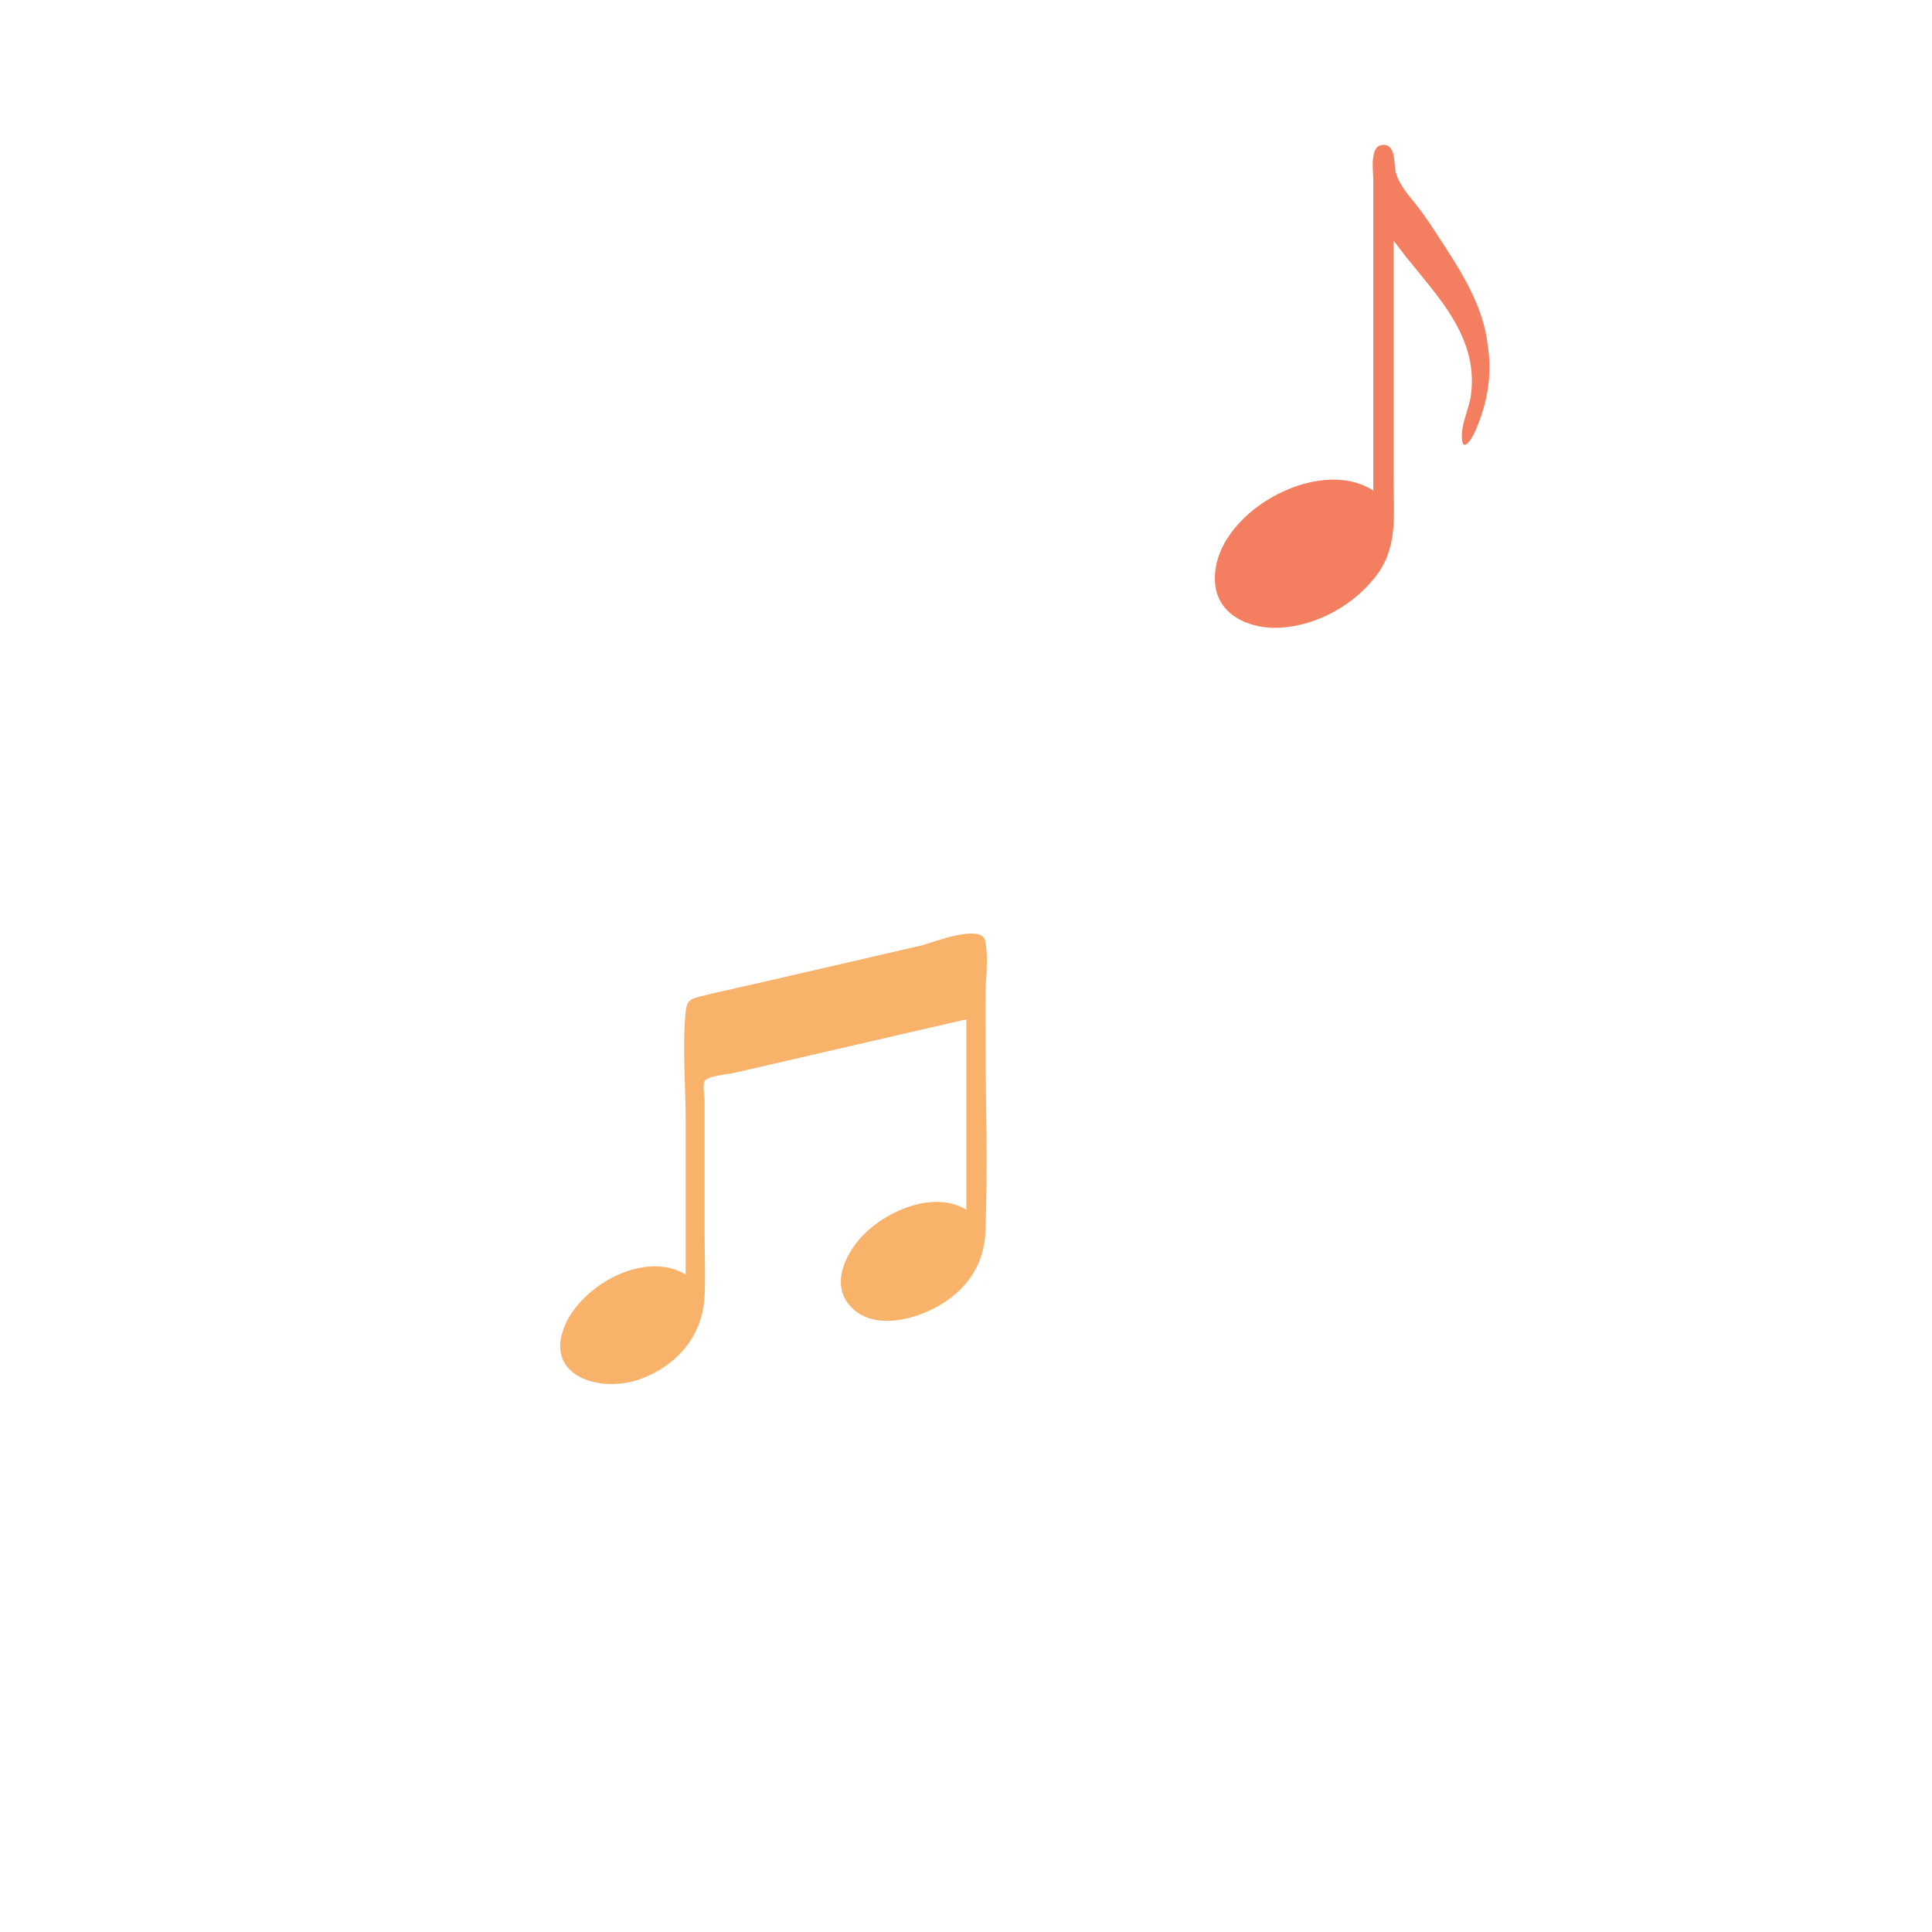
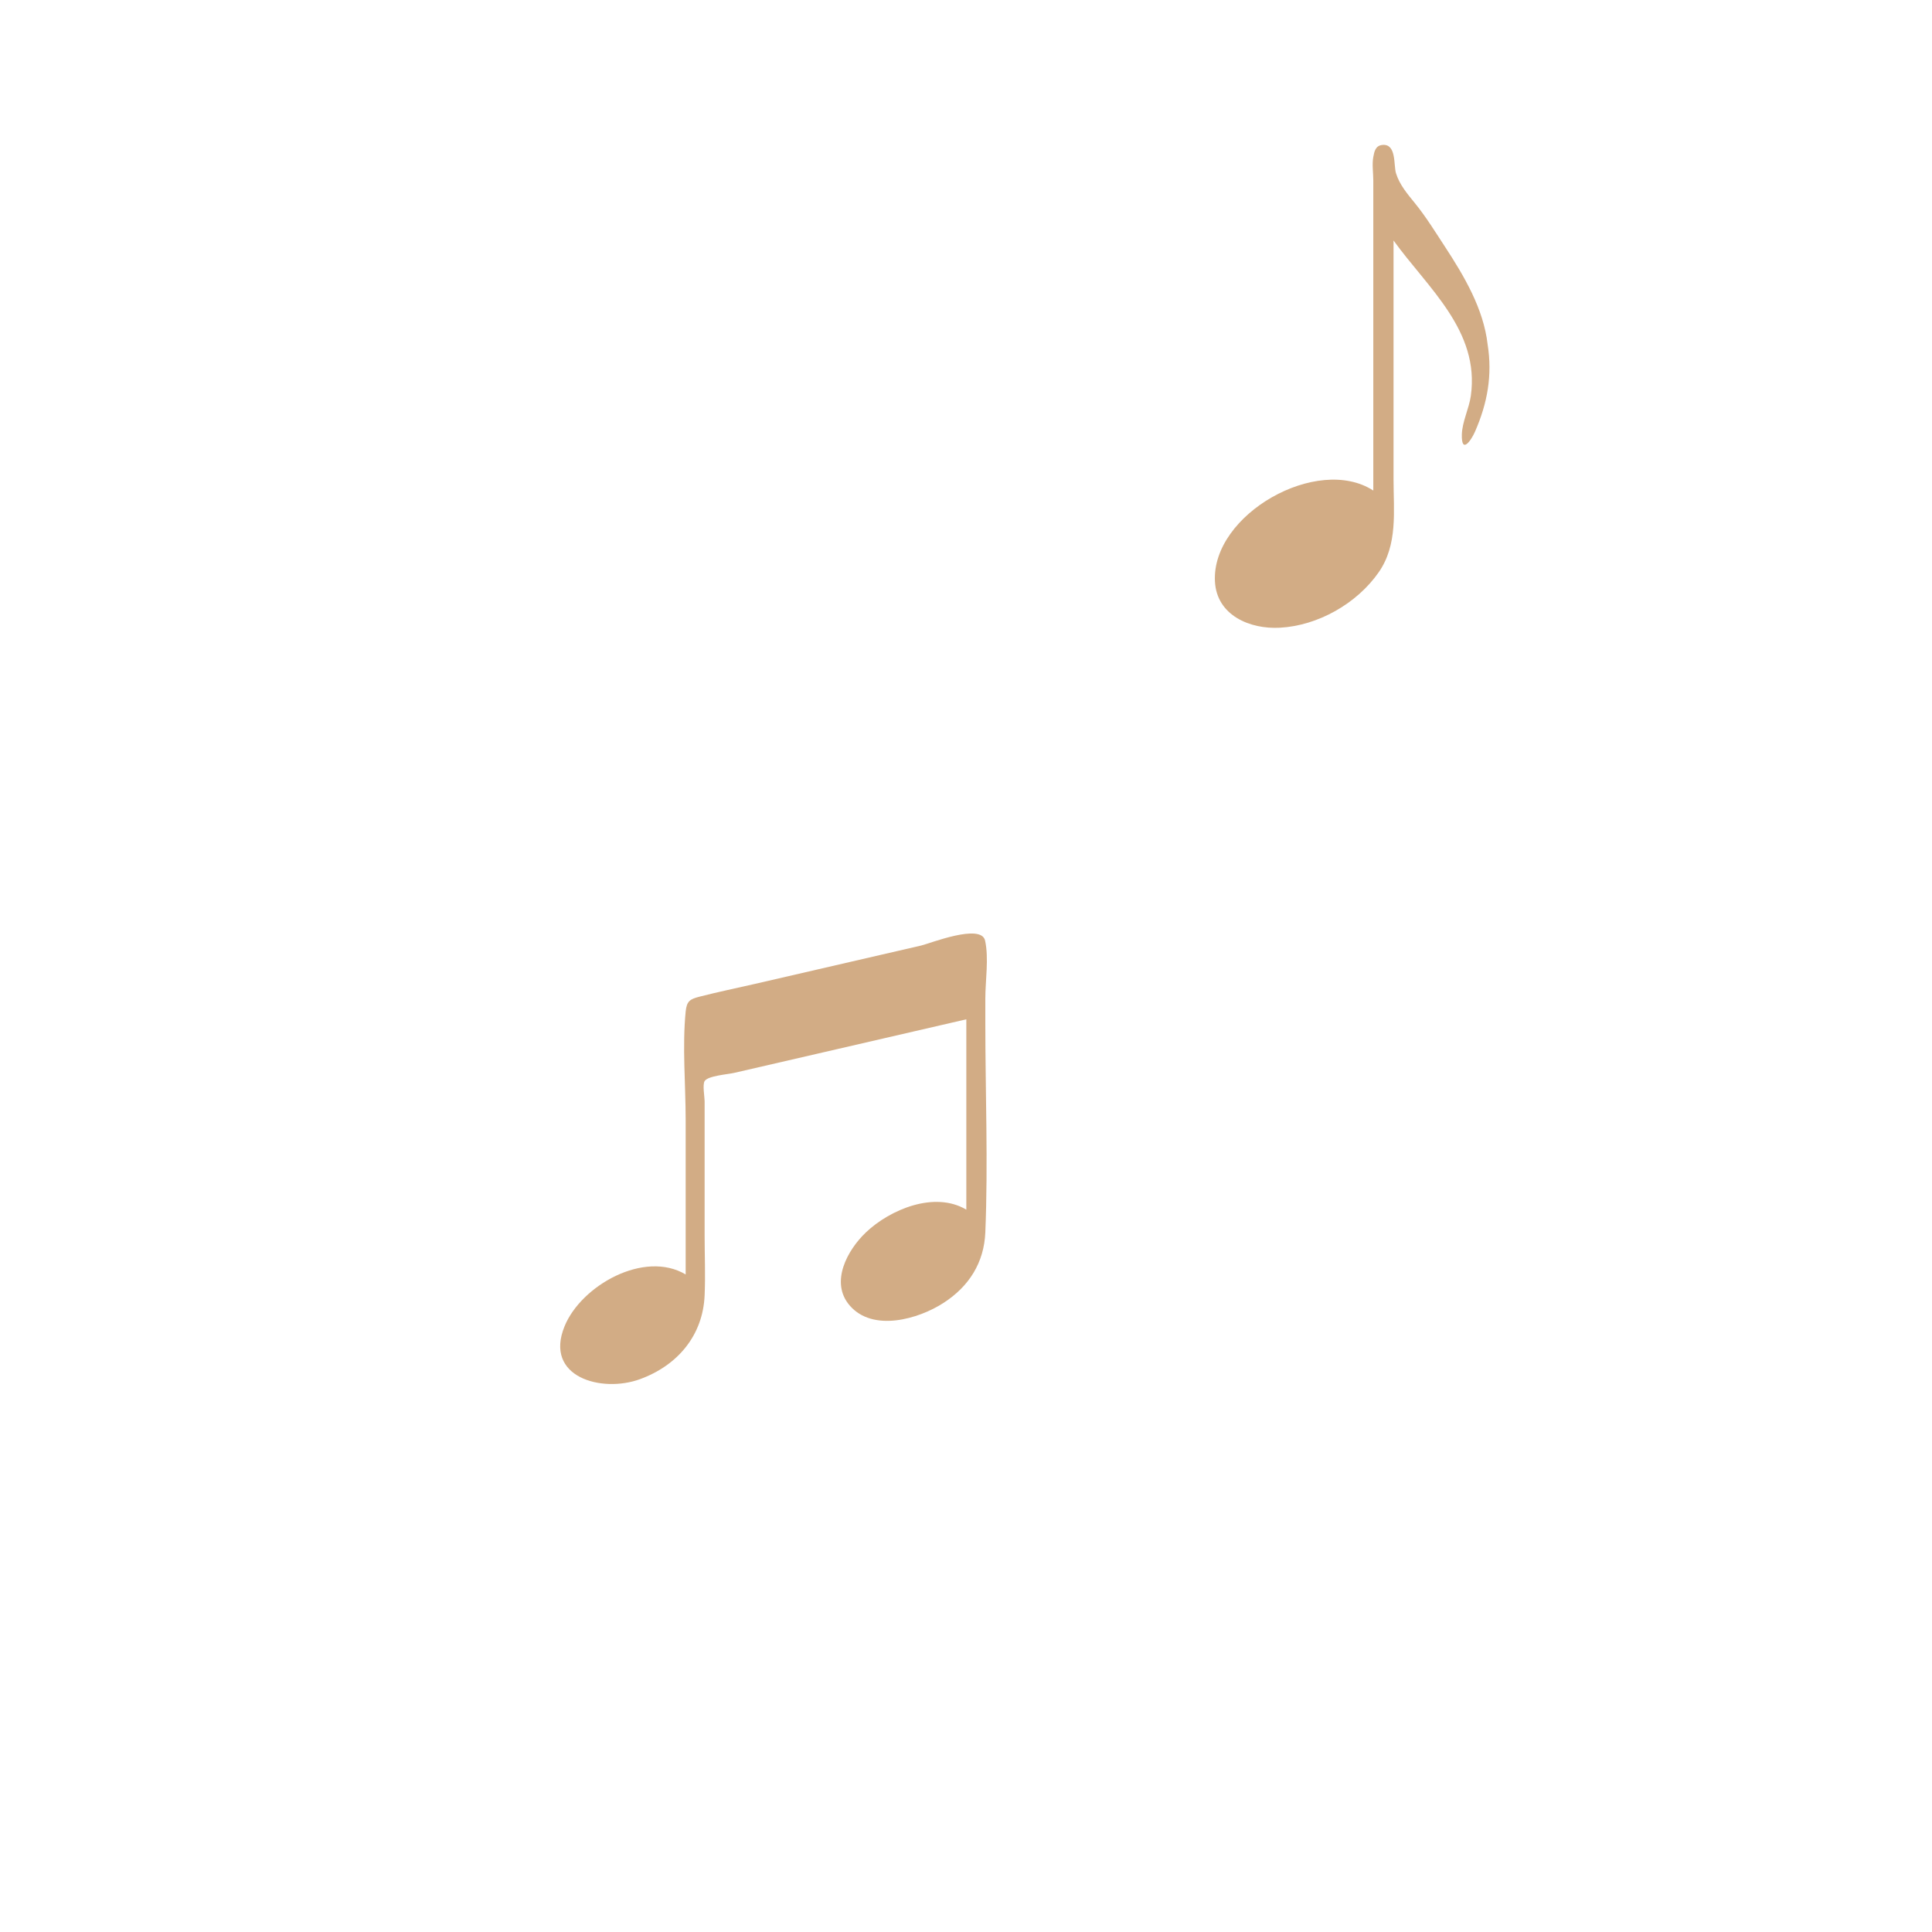
<svg xmlns="http://www.w3.org/2000/svg" style="margin:auto;display:block;" width="200px" height="200px" viewBox="0 0 100 100" preserveAspectRatio="xMidYMid">
-   <path transform="translate(30,130)" fill="#e15b64" d="M6.999-2.173c-0.21-1.843-1.216-3.542-2.21-5.061C4.291-7.995,3.814-8.771,3.242-9.477 c-0.389-0.479-0.799-0.955-0.985-1.554c-0.13-0.42,0.033-1.539-0.704-1.467c-0.359,0.035-0.418,0.337-0.471,0.621 c-0.072,0.38,0,0.842,0,1.227c0,4.1,0,8.199,0,12.299c0,1.247,0,2.495,0,3.742c-2.884-1.873-8.377,1.23-8.197,4.705 c0.091,1.754,1.807,2.481,3.362,2.395c1.974-0.108,3.983-1.249,5.113-2.868c1-1.434,0.769-3.163,0.769-4.822 c0-2.398,0-4.797,0-7.195c0-1.72,0-3.439,0-5.159c1.769,2.454,4.472,4.668,4.002,8.037C6.038,1.149,5.681,1.832,5.665,2.494 C5.639,3.53,6.145,2.799,6.343,2.349C6.99,0.875,7.253-0.575,6.999-2.173z">
+   <path transform="translate(30,130)" fill="#d2ac85" d="M6.999-2.173c-0.21-1.843-1.216-3.542-2.21-5.061C4.291-7.995,3.814-8.771,3.242-9.477 c-0.389-0.479-0.799-0.955-0.985-1.554c-0.13-0.42,0.033-1.539-0.704-1.467c-0.359,0.035-0.418,0.337-0.471,0.621 c-0.072,0.38,0,0.842,0,1.227c0,4.1,0,8.199,0,12.299c0,1.247,0,2.495,0,3.742c-2.884-1.873-8.377,1.23-8.197,4.705 c0.091,1.754,1.807,2.481,3.362,2.395c1.974-0.108,3.983-1.249,5.113-2.868c1-1.434,0.769-3.163,0.769-4.822 c0-2.398,0-4.797,0-7.195c0-1.72,0-3.439,0-5.159c1.769,2.454,4.472,4.668,4.002,8.037C6.038,1.149,5.681,1.832,5.665,2.494 C5.639,3.53,6.145,2.799,6.343,2.349C6.99,0.875,7.253-0.575,6.999-2.173z">
    <animateTransform attributeName="transform" type="translate" keyTimes="0;0;0.2;0.4;1" values="30 130;30 130;30 50;30 130;30 130;" keySplines="0 0 1 1;0 0.5 0.5 1;0.5 0 1 0.5;0 0 1 1" calcMode="spline" dur="1.786s" repeatCount="indefinite" begin="-0.893s" />
  </path>
-   <path transform="translate(70,20)" fill="#f47e60" d="M6.999-2.173c-0.21-1.843-1.216-3.542-2.21-5.061C4.291-7.995,3.814-8.771,3.242-9.477 c-0.389-0.479-0.799-0.955-0.985-1.554c-0.13-0.42,0.033-1.539-0.704-1.467c-0.359,0.035-0.418,0.337-0.471,0.621 c-0.072,0.38,0,0.842,0,1.227c0,4.1,0,8.199,0,12.299c0,1.247,0,2.495,0,3.742c-2.884-1.873-8.377,1.23-8.197,4.705 c0.091,1.754,1.807,2.481,3.362,2.395c1.974-0.108,3.983-1.249,5.113-2.868c1-1.434,0.769-3.163,0.769-4.822 c0-2.398,0-4.797,0-7.195c0-1.72,0-3.439,0-5.159c1.769,2.454,4.472,4.668,4.002,8.037C6.038,1.149,5.681,1.832,5.665,2.494 C5.639,3.53,6.145,2.799,6.343,2.349C6.99,0.875,7.253-0.575,6.999-2.173z">
+   <path transform="translate(70,20)" fill="#d2ac85" d="M6.999-2.173c-0.21-1.843-1.216-3.542-2.21-5.061C4.291-7.995,3.814-8.771,3.242-9.477 c-0.389-0.479-0.799-0.955-0.985-1.554c-0.13-0.42,0.033-1.539-0.704-1.467c-0.359,0.035-0.418,0.337-0.471,0.621 c-0.072,0.38,0,0.842,0,1.227c0,4.1,0,8.199,0,12.299c0,1.247,0,2.495,0,3.742c-2.884-1.873-8.377,1.23-8.197,4.705 c0.091,1.754,1.807,2.481,3.362,2.395c1.974-0.108,3.983-1.249,5.113-2.868c1-1.434,0.769-3.163,0.769-4.822 c0-2.398,0-4.797,0-7.195c0-1.72,0-3.439,0-5.159c1.769,2.454,4.472,4.668,4.002,8.037C6.038,1.149,5.681,1.832,5.665,2.494 C5.639,3.53,6.145,2.799,6.343,2.349C6.99,0.875,7.253-0.575,6.999-2.173z">
    <animateTransform attributeName="transform" type="translate" keyTimes="0;0.1;0.4;0.7;1" values="70 130;70 130;70 20;70 130;70 130;" keySplines="0 0 1 1;0 0.5 0.5 1;0.5 0 1 0.5;0 0 1 1" calcMode="spline" dur="1.786s" repeatCount="indefinite" begin="-0.893s" />
  </path>
-   <path transform="translate(40,60)" fill="#f8b26a" d="M10.988-11.314c-0.201-0.914-2.865,0.152-3.31,0.255c-2.865,0.661-5.73,1.322-8.594,1.983 C-1.873-8.855-2.84-8.658-3.791-8.413c-0.481,0.124-0.664,0.217-0.719,0.77c-0.18,1.819,0,3.786,0,5.621c0,2.663,0,5.325,0,7.988 c-2.146-1.278-5.411,0.577-6.269,2.683c-1.074,2.636,1.925,3.462,3.907,2.736c1.954-0.715,3.253-2.269,3.343-4.333 c0.046-1.037,0-2.087,0-3.125c0-1.638,0-3.276,0-4.914c0-0.673,0-1.346,0-2.019c0-0.215-0.116-0.848,0-1.036 c0.17-0.277,1.196-0.348,1.535-0.427c1.425-0.329,2.849-0.657,4.274-0.986c2.579-0.595,5.158-1.19,7.737-1.786 c0,3.284,0,6.569,0,9.853c-1.64-0.977-3.949-0.013-5.2,1.179c-0.958,0.913-1.87,2.579-0.84,3.778 c1.198,1.393,3.567,0.71,4.866-0.135C10.164,6.578,10.936,5.347,11,3.788c0.148-3.605,0-7.245,0-10.853c0-0.415,0-0.829,0-1.244 C11-9.247,11.189-10.396,10.988-11.314z">
+   <path transform="translate(40,60)" fill="#d2ac85" d="M10.988-11.314c-0.201-0.914-2.865,0.152-3.31,0.255c-2.865,0.661-5.73,1.322-8.594,1.983 C-1.873-8.855-2.84-8.658-3.791-8.413c-0.481,0.124-0.664,0.217-0.719,0.77c-0.18,1.819,0,3.786,0,5.621c0,2.663,0,5.325,0,7.988 c-2.146-1.278-5.411,0.577-6.269,2.683c-1.074,2.636,1.925,3.462,3.907,2.736c1.954-0.715,3.253-2.269,3.343-4.333 c0.046-1.037,0-2.087,0-3.125c0-1.638,0-3.276,0-4.914c0-0.673,0-1.346,0-2.019c0-0.215-0.116-0.848,0-1.036 c0.17-0.277,1.196-0.348,1.535-0.427c1.425-0.329,2.849-0.657,4.274-0.986c2.579-0.595,5.158-1.19,7.737-1.786 c0,3.284,0,6.569,0,9.853c-1.64-0.977-3.949-0.013-5.2,1.179c-0.958,0.913-1.87,2.579-0.84,3.778 c1.198,1.393,3.567,0.71,4.866-0.135C10.164,6.578,10.936,5.347,11,3.788c0.148-3.605,0-7.245,0-10.853c0-0.415,0-0.829,0-1.244 C11-9.247,11.189-10.396,10.988-11.314z">
    <animateTransform attributeName="transform" type="translate" keyTimes="0;0.3;0.6;0.9;1" values="40 130;40 130;40 60;40 130;40 130;" keySplines="0 0 1 1;0 0.5 0.5 1;0.5 0 1 0.5;0 0 1 1" calcMode="spline" dur="1.786s" repeatCount="indefinite" begin="-0.893s" />
  </path>
-   <path transform="translate(60,130)" fill="#e15b64" d="M6.999-2.173c-0.21-1.843-1.216-3.542-2.21-5.061C4.291-7.995,3.814-8.771,3.242-9.477 c-0.389-0.479-0.799-0.955-0.985-1.554c-0.13-0.42,0.033-1.539-0.704-1.467c-0.359,0.035-0.418,0.337-0.471,0.621 c-0.072,0.38,0,0.842,0,1.227c0,4.1,0,8.199,0,12.299c0,1.247,0,2.495,0,3.742c-2.884-1.873-8.377,1.23-8.197,4.705 c0.091,1.754,1.807,2.481,3.362,2.395c1.974-0.108,3.983-1.249,5.113-2.868c1-1.434,0.769-3.163,0.769-4.822 c0-2.398,0-4.797,0-7.195c0-1.72,0-3.439,0-5.159c1.769,2.454,4.472,4.668,4.002,8.037C6.038,1.149,5.681,1.832,5.665,2.494 C5.639,3.53,6.145,2.799,6.343,2.349C6.99,0.875,7.253-0.575,6.999-2.173z">
+   <path transform="translate(60,130)" fill="#d2ac85" d="M6.999-2.173c-0.21-1.843-1.216-3.542-2.21-5.061C4.291-7.995,3.814-8.771,3.242-9.477 c-0.389-0.479-0.799-0.955-0.985-1.554c-0.13-0.42,0.033-1.539-0.704-1.467c-0.359,0.035-0.418,0.337-0.471,0.621 c-0.072,0.38,0,0.842,0,1.227c0,4.1,0,8.199,0,12.299c0,1.247,0,2.495,0,3.742c-2.884-1.873-8.377,1.23-8.197,4.705 c0.091,1.754,1.807,2.481,3.362,2.395c1.974-0.108,3.983-1.249,5.113-2.868c1-1.434,0.769-3.163,0.769-4.822 c0-2.398,0-4.797,0-7.195c0-1.72,0-3.439,0-5.159c1.769,2.454,4.472,4.668,4.002,8.037C6.038,1.149,5.681,1.832,5.665,2.494 C5.639,3.53,6.145,2.799,6.343,2.349C6.99,0.875,7.253-0.575,6.999-2.173z">
    <animateTransform attributeName="transform" type="translate" keyTimes="0;0.5;0.75;1;1" values="60 130;60 130;60 70;60 130;60 130;" keySplines="0 0 1 1;0 0.5 0.5 1;0.5 0 1 0.5;0 0 1 1" calcMode="spline" dur="1.786s" repeatCount="indefinite" begin="-0.893s" />
  </path>
-   <path transform="translate(50,130)" fill="#abbd81" d="M10.988-11.314c-0.201-0.914-2.865,0.152-3.31,0.255c-2.865,0.661-5.73,1.322-8.594,1.983 C-1.873-8.855-2.84-8.658-3.791-8.413c-0.481,0.124-0.664,0.217-0.719,0.77c-0.18,1.819,0,3.786,0,5.621c0,2.663,0,5.325,0,7.988 c-2.146-1.278-5.411,0.577-6.269,2.683c-1.074,2.636,1.925,3.462,3.907,2.736c1.954-0.715,3.253-2.269,3.343-4.333 c0.046-1.037,0-2.087,0-3.125c0-1.638,0-3.276,0-4.914c0-0.673,0-1.346,0-2.019c0-0.215-0.116-0.848,0-1.036 c0.17-0.277,1.196-0.348,1.535-0.427c1.425-0.329,2.849-0.657,4.274-0.986c2.579-0.595,5.158-1.19,7.737-1.786 c0,3.284,0,6.569,0,9.853c-1.64-0.977-3.949-0.013-5.2,1.179c-0.958,0.913-1.87,2.579-0.84,3.778 c1.198,1.393,3.567,0.71,4.866-0.135C10.164,6.578,10.936,5.347,11,3.788c0.148-3.605,0-7.245,0-10.853c0-0.415,0-0.829,0-1.244 C11-9.247,11.189-10.396,10.988-11.314z">
+   <path transform="translate(50,130)" fill="#d2ac85" d="M10.988-11.314c-0.201-0.914-2.865,0.152-3.31,0.255c-2.865,0.661-5.73,1.322-8.594,1.983 C-1.873-8.855-2.84-8.658-3.791-8.413c-0.481,0.124-0.664,0.217-0.719,0.77c-0.18,1.819,0,3.786,0,5.621c0,2.663,0,5.325,0,7.988 c-2.146-1.278-5.411,0.577-6.269,2.683c-1.074,2.636,1.925,3.462,3.907,2.736c1.954-0.715,3.253-2.269,3.343-4.333 c0.046-1.037,0-2.087,0-3.125c0-1.638,0-3.276,0-4.914c0-0.673,0-1.346,0-2.019c0-0.215-0.116-0.848,0-1.036 c0.17-0.277,1.196-0.348,1.535-0.427c1.425-0.329,2.849-0.657,4.274-0.986c2.579-0.595,5.158-1.19,7.737-1.786 c0,3.284,0,6.569,0,9.853c-1.64-0.977-3.949-0.013-5.2,1.179c-0.958,0.913-1.87,2.579-0.84,3.778 c1.198,1.393,3.567,0.71,4.866-0.135C10.164,6.578,10.936,5.347,11,3.788c0.148-3.605,0-7.245,0-10.853c0-0.415,0-0.829,0-1.244 C11-9.247,11.189-10.396,10.988-11.314z">
    <animateTransform attributeName="transform" type="translate" keyTimes="0;0;0.4;0.8;1" values="50 130;50 130;50 20;50 130;50 130;" keySplines="0 0 1 1;0 0.5 0.5 1;0.5 0 1 0.5;0 0 1 1" calcMode="spline" dur="1.786s" repeatCount="indefinite" begin="0s" />
  </path>
</svg>
